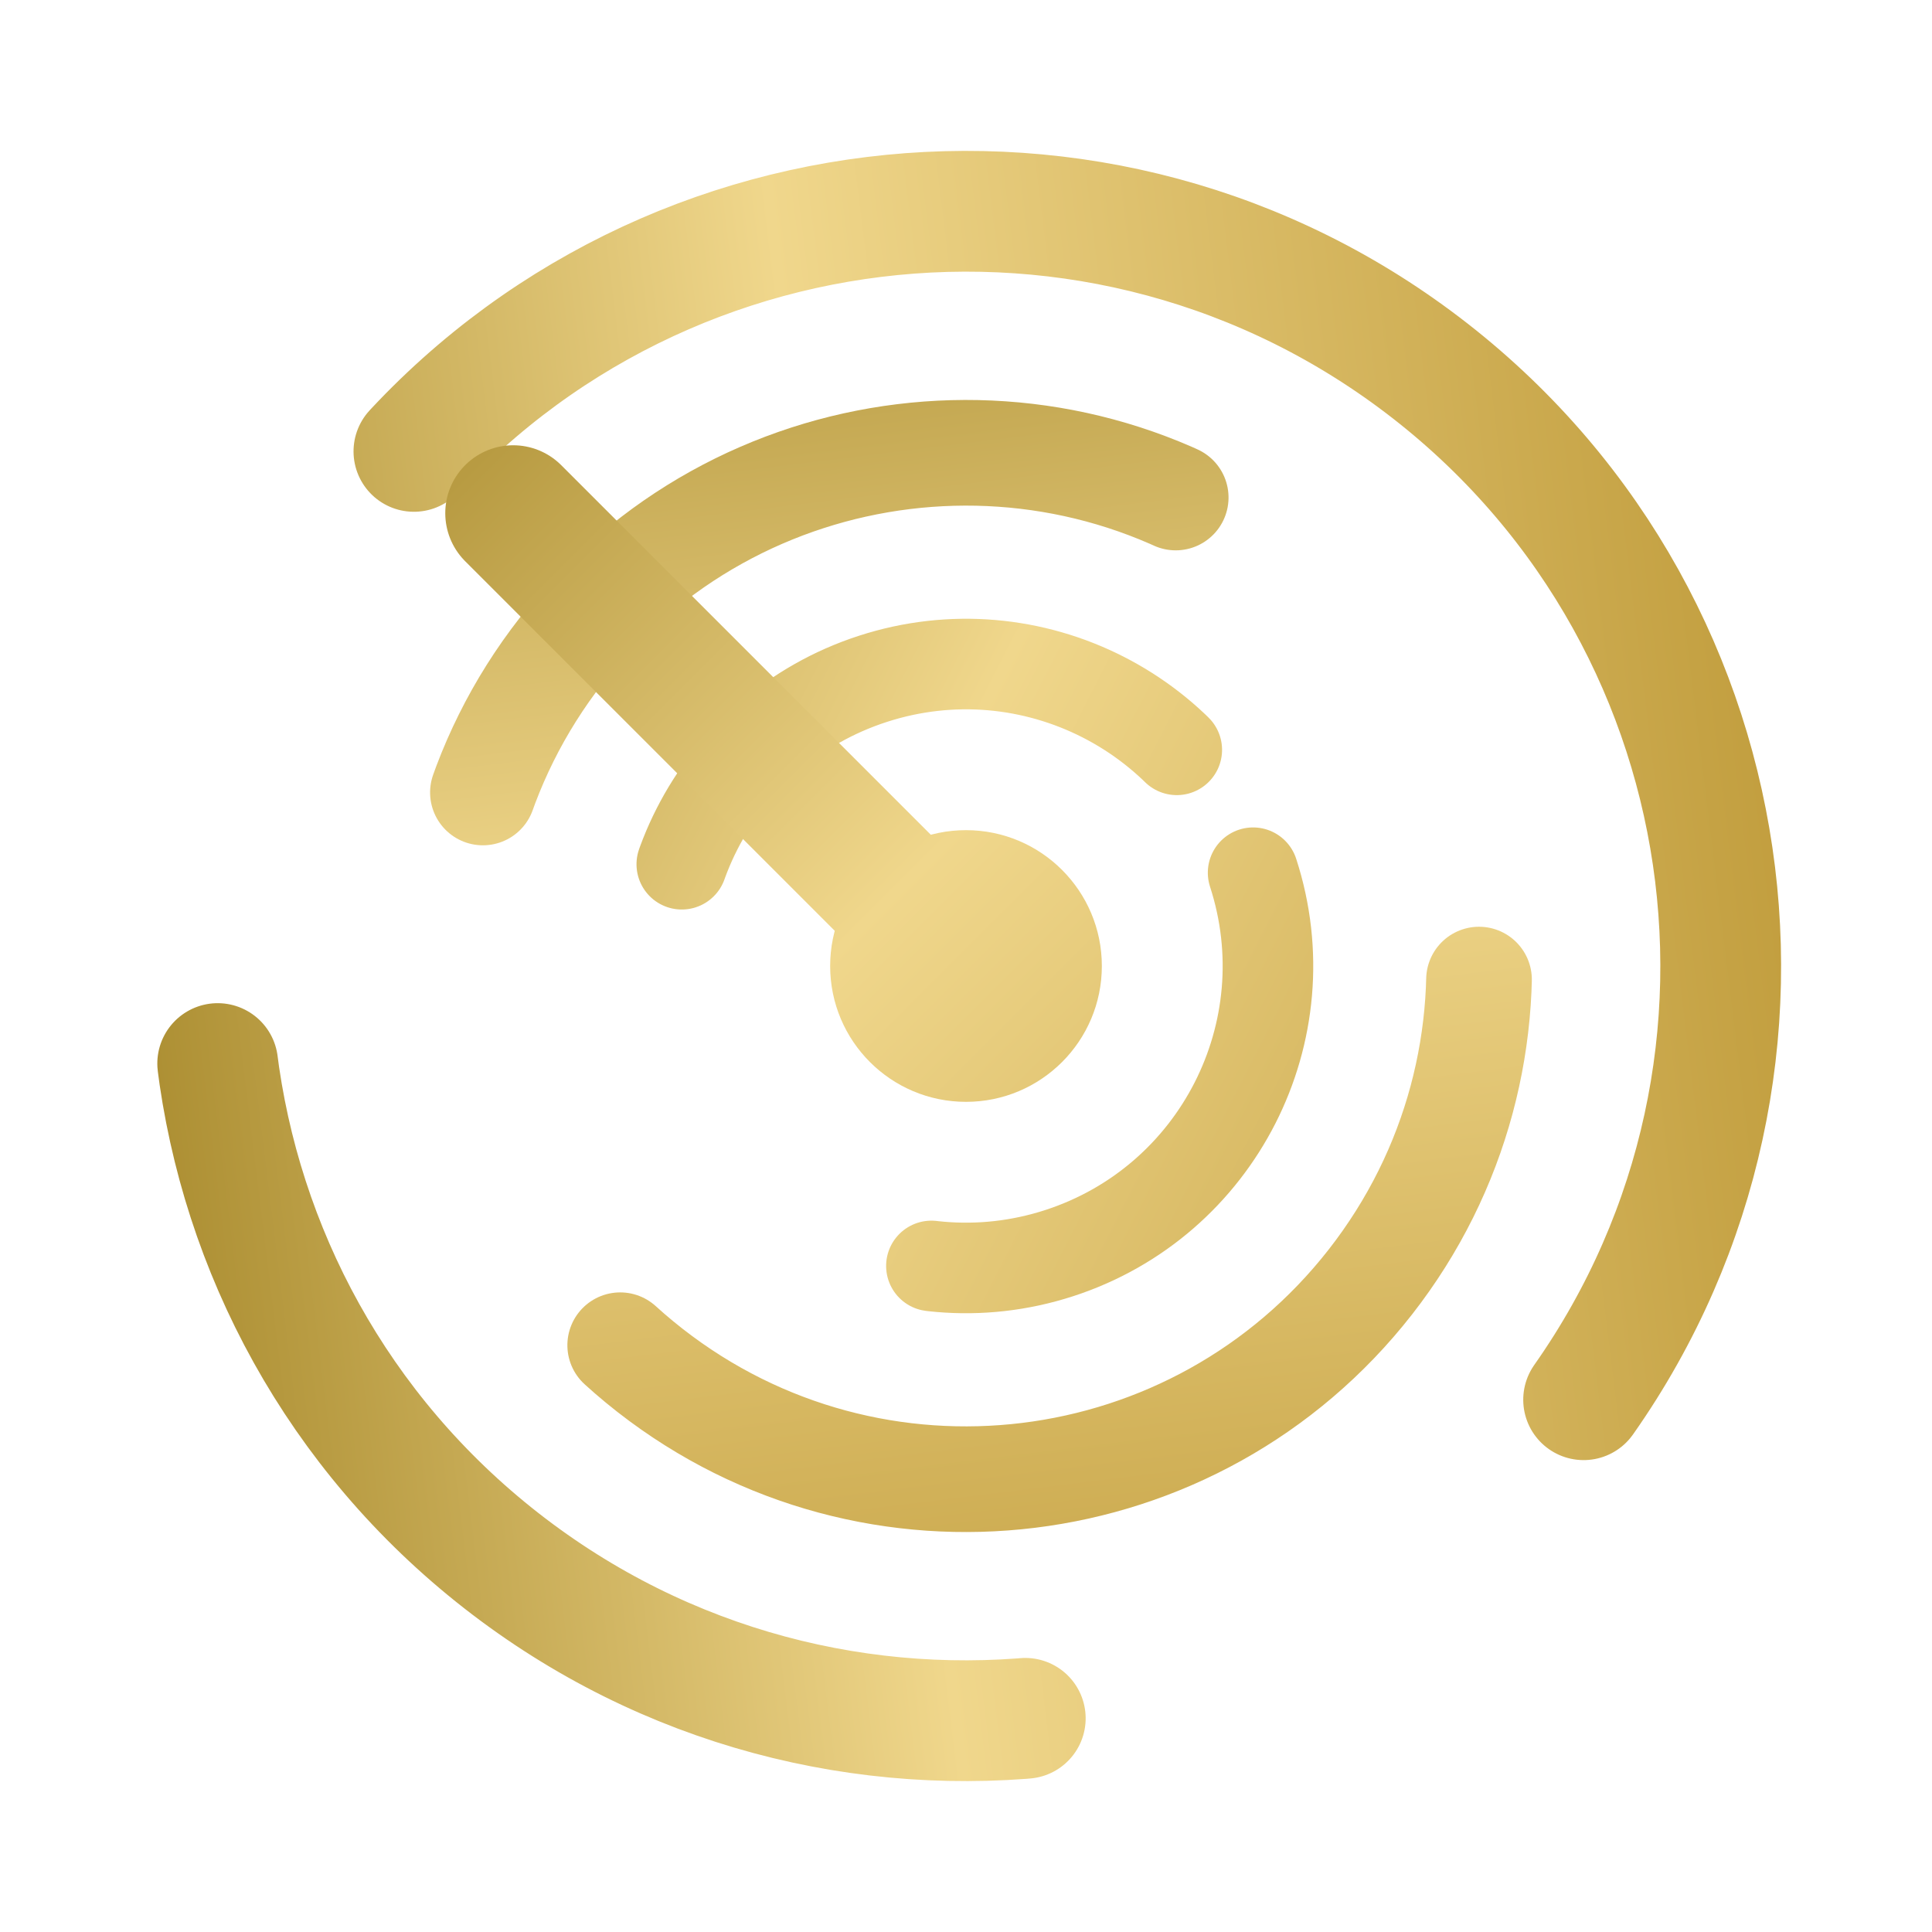
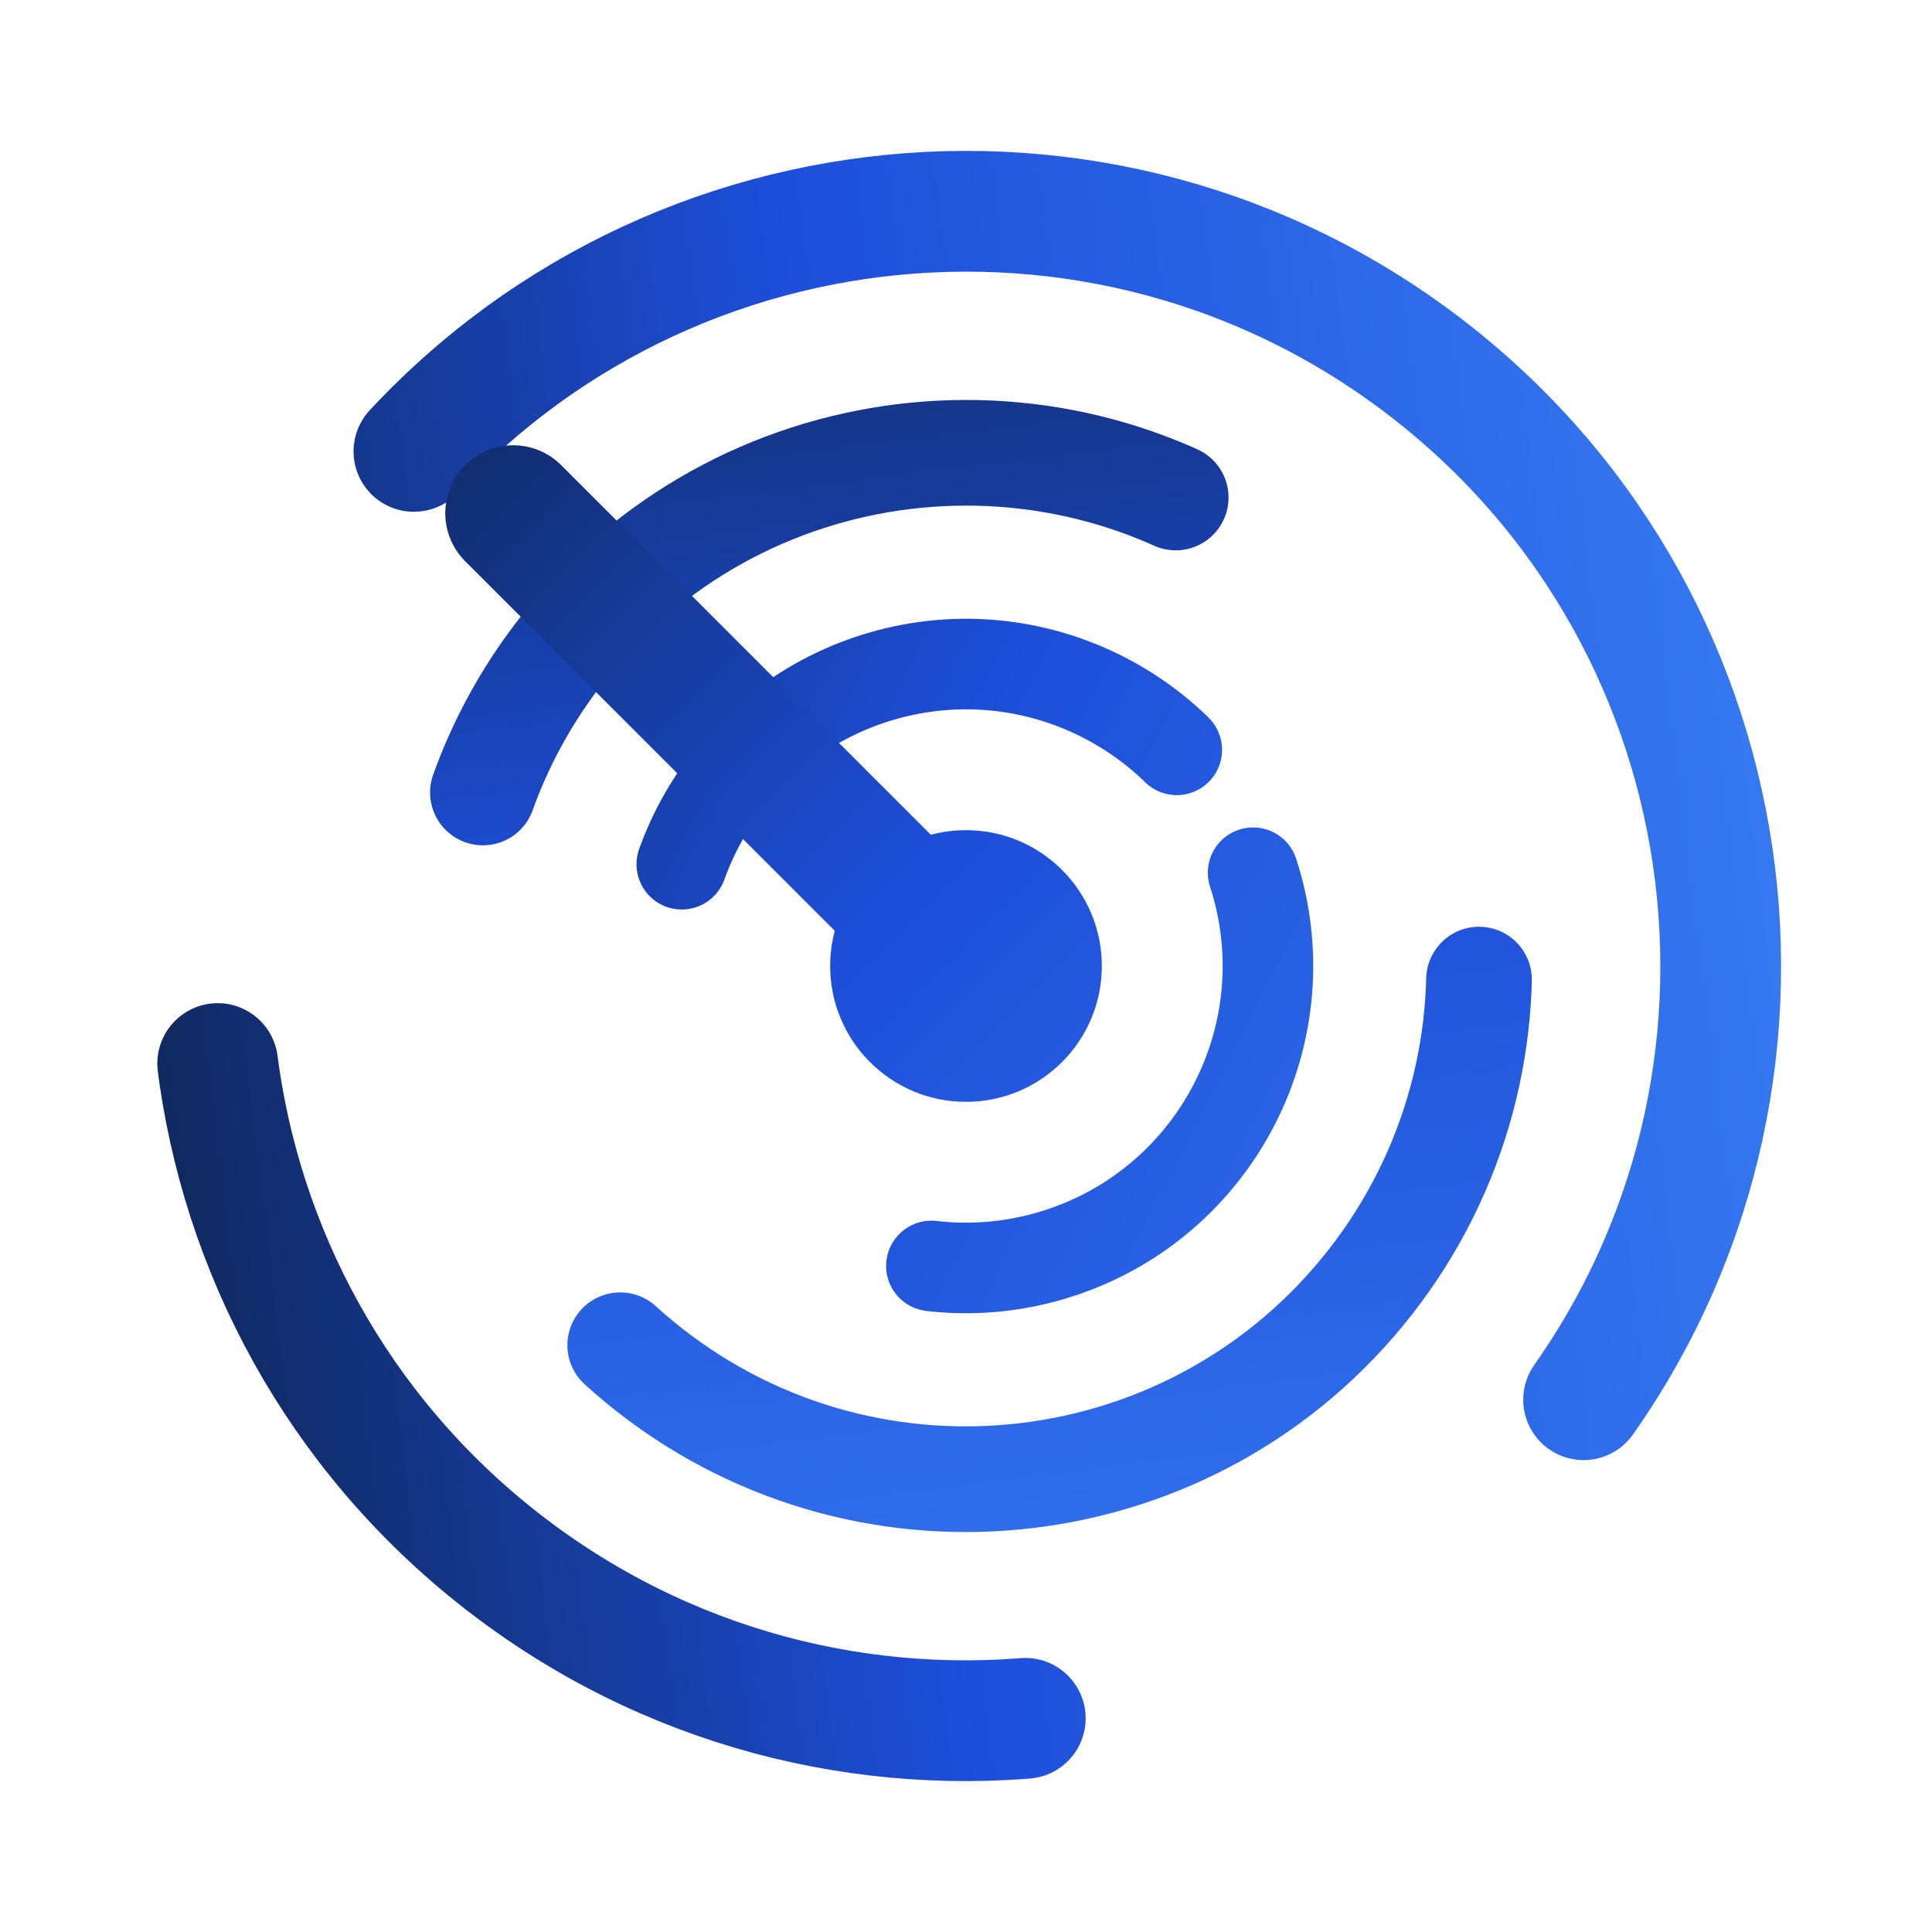
<svg xmlns="http://www.w3.org/2000/svg" viewBox="0 0 32 32" fill="none">
  <defs>
-     <linearGradient id="fav-g" x1="4" y1="4" x2="28" y2="28" gradientUnits="userSpaceOnUse">
-       <stop stop-color="#9a7b1a" />
-       <stop offset="0.45" stop-color="#f0d78c" />
-       <stop offset="1" stop-color="#b8922e" />
+     <linearGradient id="fav-brand" x1="4" y1="4" x2="28" y2="28" gradientUnits="userSpaceOnUse">
+       <stop stop-color="#0c1e3c" />
+       <stop offset="0.45" stop-color="#1d4ed8" />
+       <stop offset="1" stop-color="#3b82f6" />
    </linearGradient>
  </defs>
-   <circle cx="16" cy="16" r="12.5" stroke="url(#fav-g)" stroke-width="2" stroke-dasharray="19 11" stroke-linecap="round" transform="rotate(-52 16 16)" />
-   <circle cx="16" cy="16" r="8.5" stroke="url(#fav-g)" stroke-width="1.75" stroke-dasharray="14 10" stroke-linecap="round" transform="rotate(38 16 16)" />
-   <circle cx="16" cy="16" r="5" stroke="url(#fav-g)" stroke-width="1.5" stroke-dasharray="10 9" stroke-linecap="round" transform="rotate(-18 16 16)" />
-   <circle cx="16" cy="16" r="2.25" fill="url(#fav-g)" />
-   <path d="M16 16L8.5 8.5" stroke="url(#fav-g)" stroke-width="2.25" stroke-linecap="round" />
+   <circle cx="16" cy="16" r="12.5" stroke="url(#fav-brand)" stroke-width="2" stroke-dasharray="19 11" stroke-linecap="round" transform="rotate(-52 16 16)" />
+   <circle cx="16" cy="16" r="8.5" stroke="url(#fav-brand)" stroke-width="1.75" stroke-dasharray="14 10" stroke-linecap="round" transform="rotate(38 16 16)" />
+   <circle cx="16" cy="16" r="5" stroke="url(#fav-brand)" stroke-width="1.5" stroke-dasharray="10 9" stroke-linecap="round" transform="rotate(-18 16 16)" />
+   <circle cx="16" cy="16" r="2.25" fill="url(#fav-brand)" />
+   <path d="M16 16L8.5 8.5" stroke="url(#fav-brand)" stroke-width="2.25" stroke-linecap="round" />
</svg>
